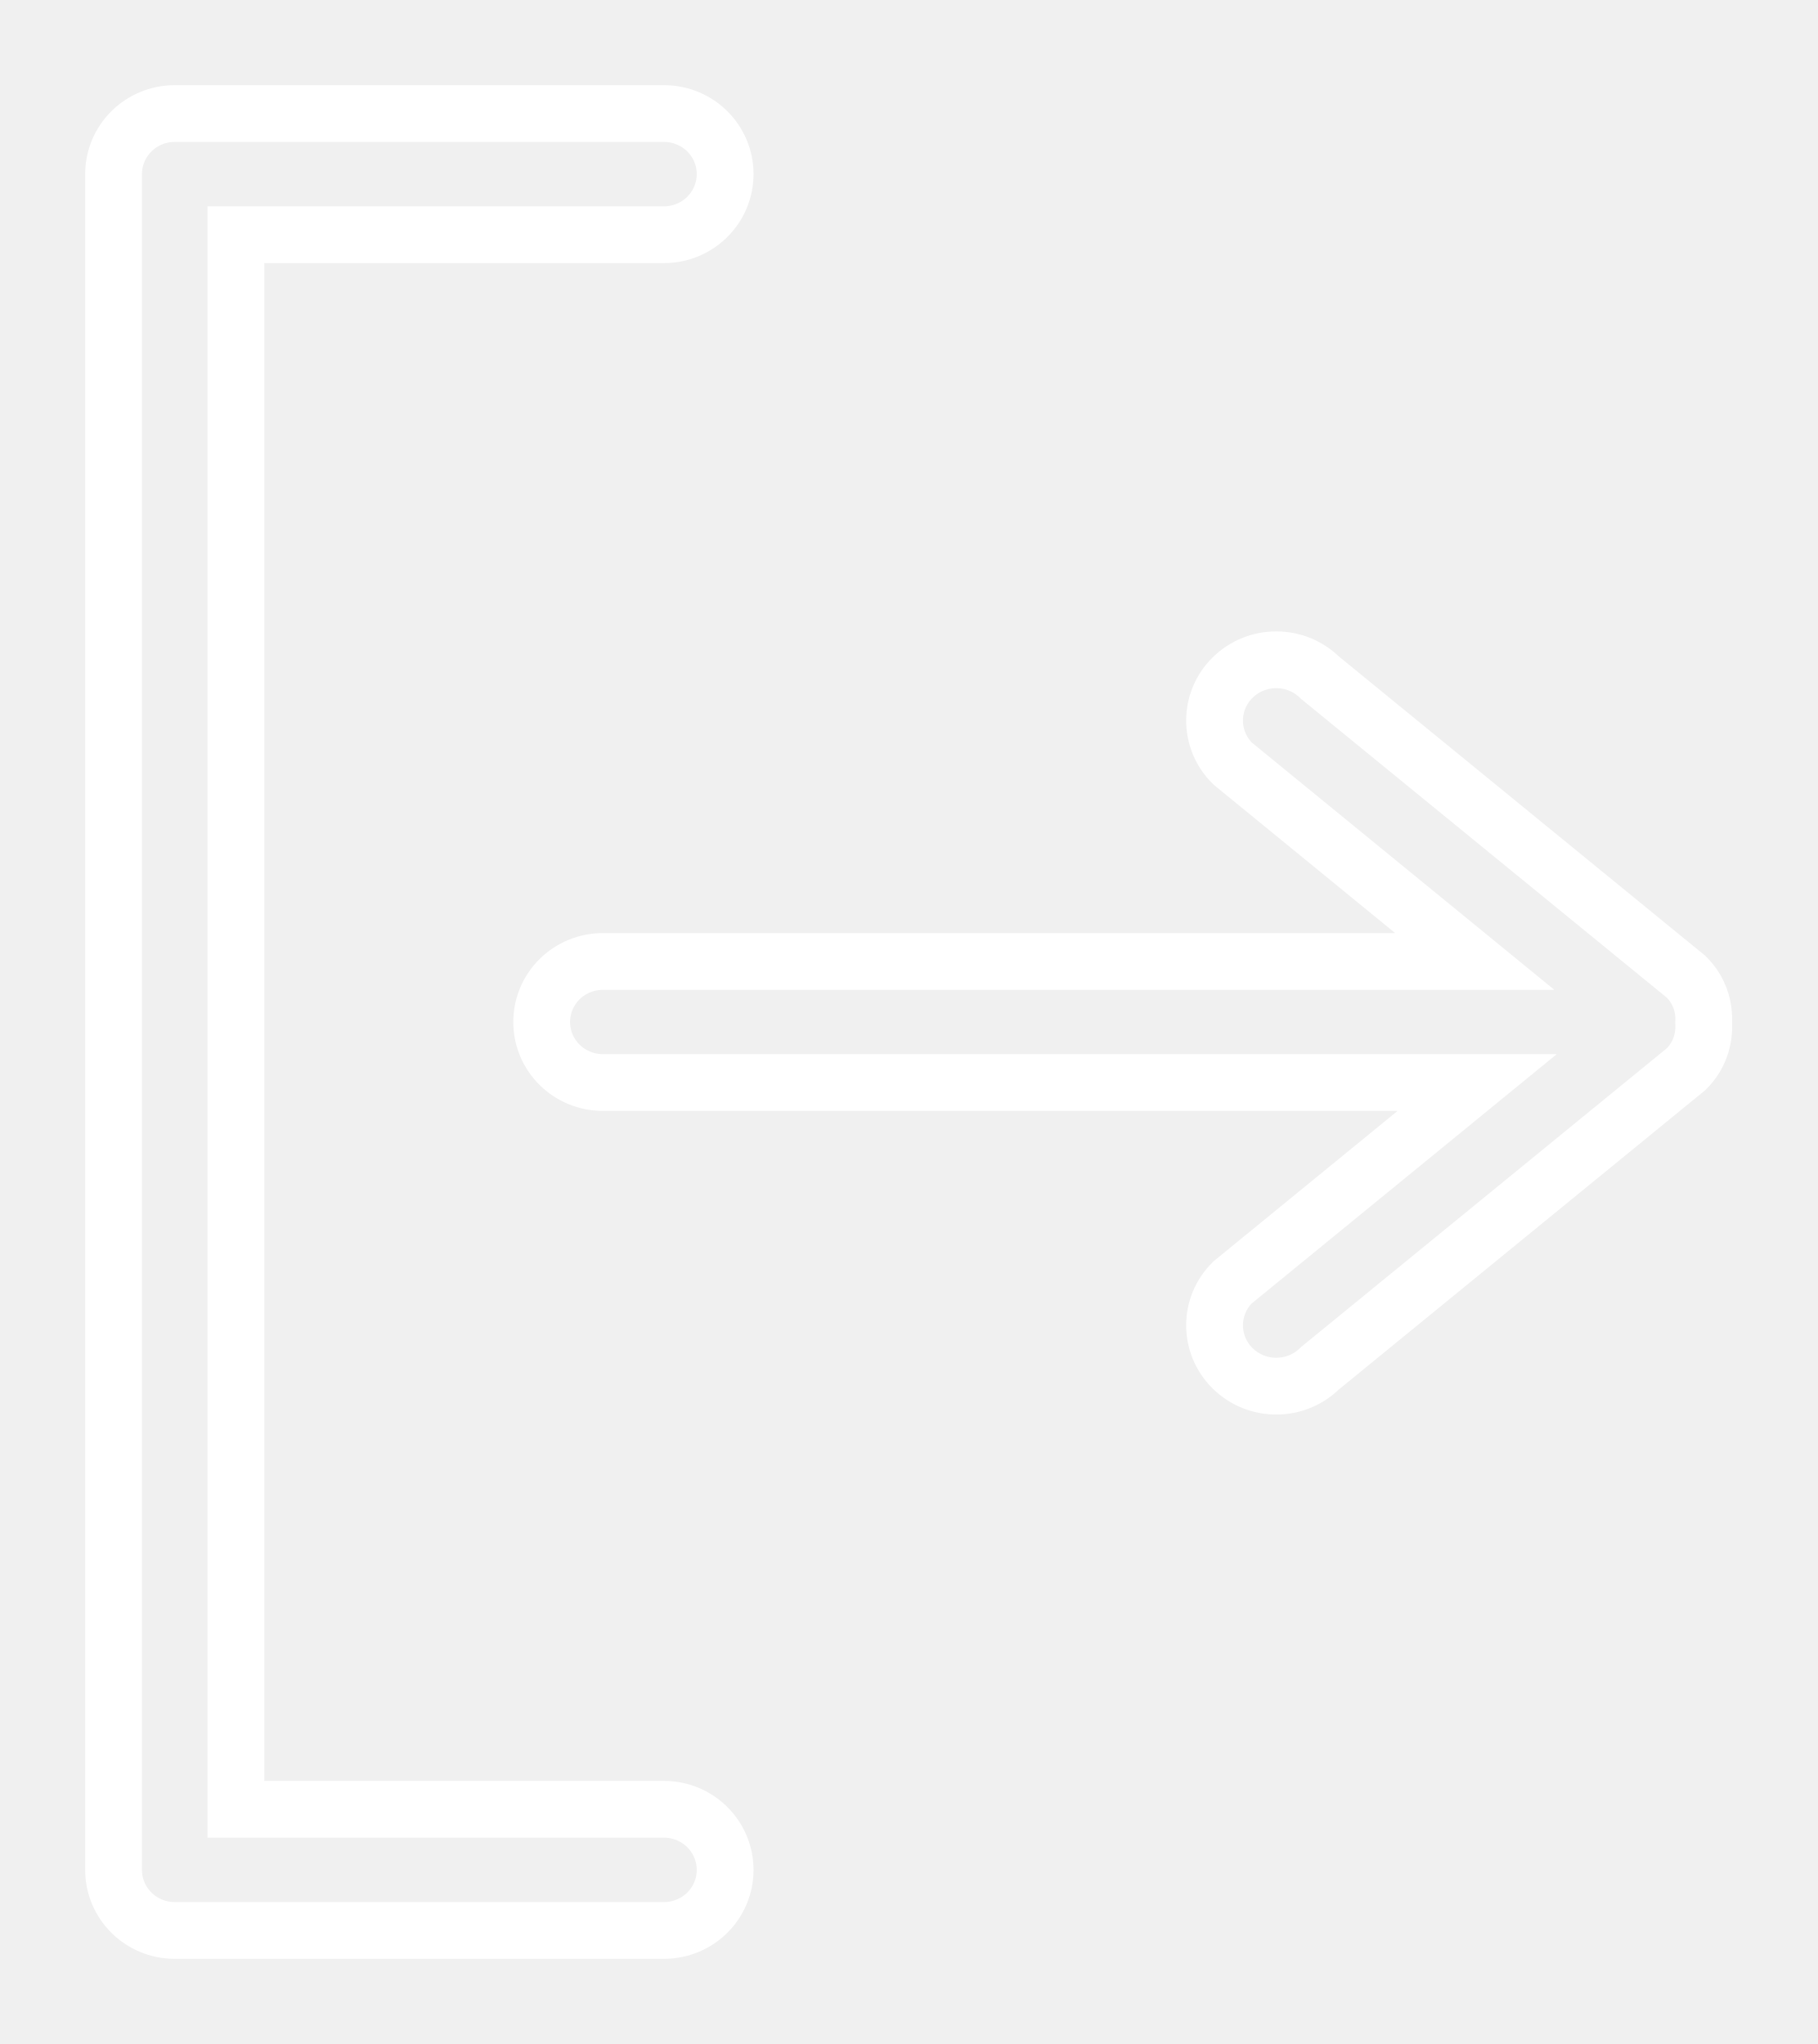
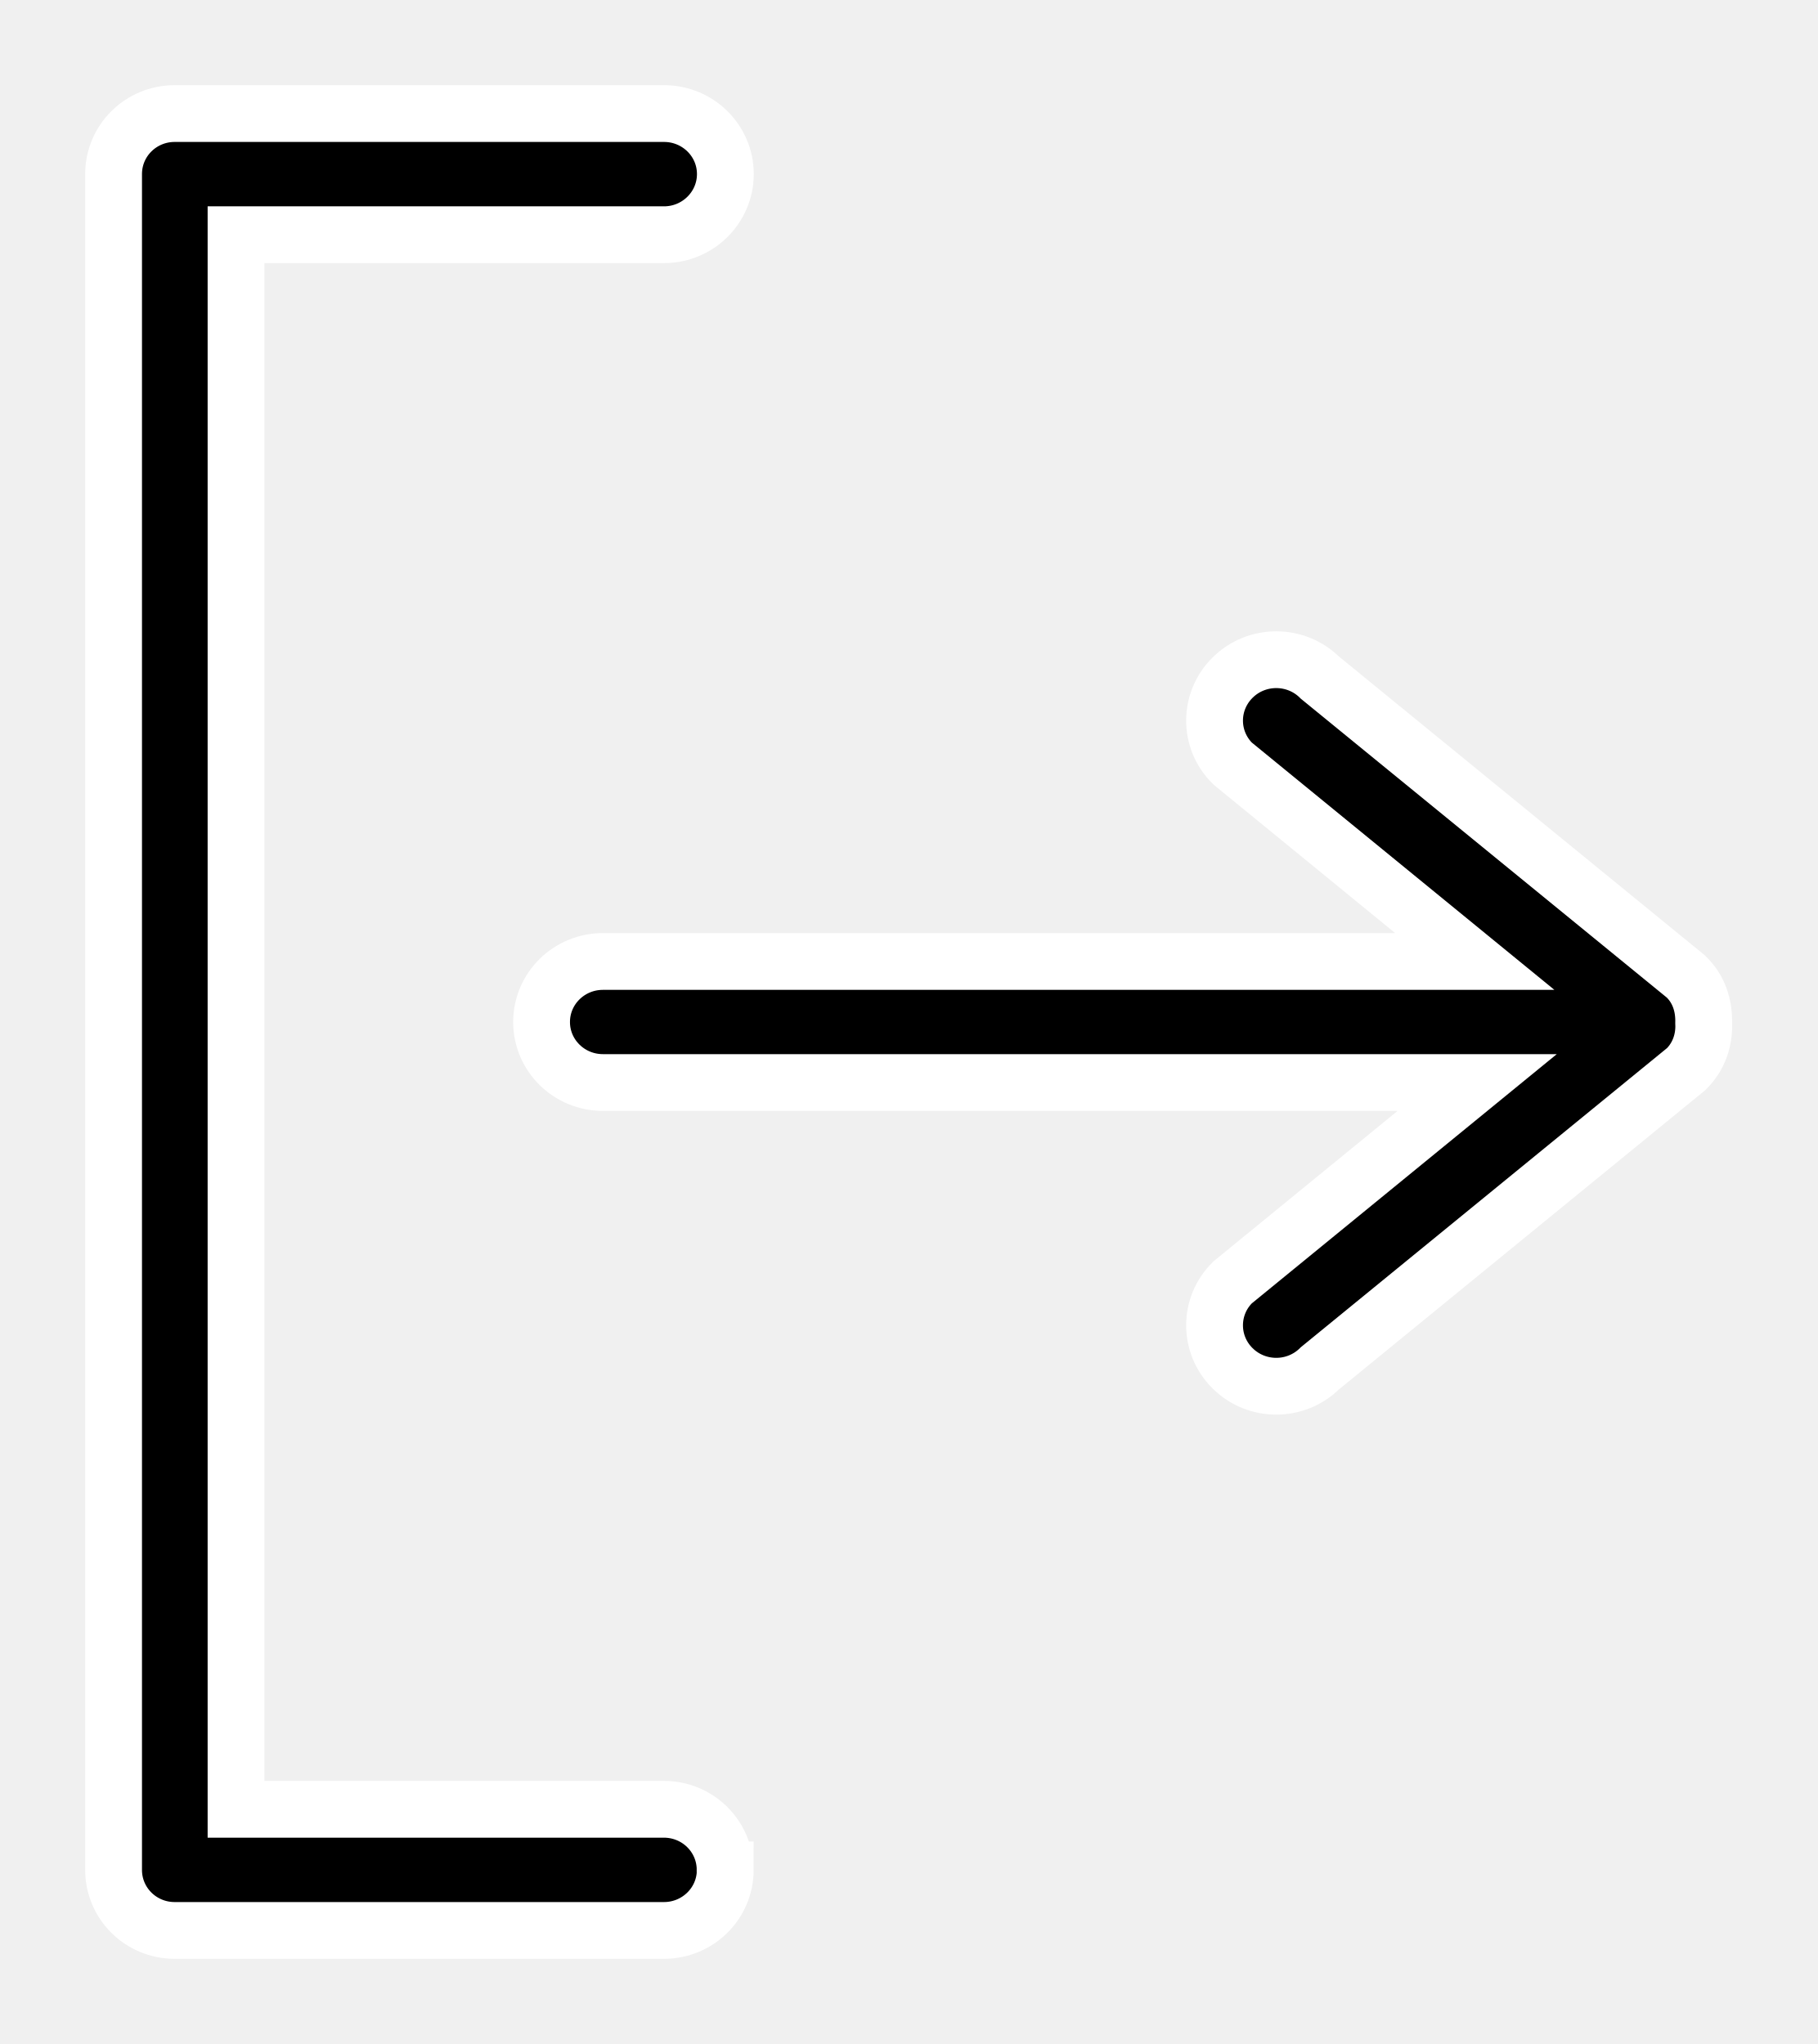
- <svg xmlns="http://www.w3.org/2000/svg" width="16px" height="18px" viewBox="0 0 16 18" version="1.1">
-   <defs />
-   <g id="Page-1" stroke="none" stroke-width="1" fill="none" fill-rule="evenodd">
-     <g id="Dashboard" transform="translate(-1008, -103)" stroke="#FFFFFF" stroke-width="0.5">
-       <path d="M1013.724,109.148 L1015.467,107.016 L1015.467,114.692 C1015.467,114.99 1015.705,115.231 1016,115.231 C1016.295,115.231 1016.533,114.99 1016.533,114.692 L1016.533,106.995 L1018.293,109.148 C1018.501,109.36 1018.841,109.36 1019.05,109.148 C1019.259,108.936 1019.259,108.592 1019.05,108.38 L1016.414,105.154 C1016.302,105.041 1016.154,104.993 1016.009,105.001 C1015.862,104.993 1015.715,105.041 1015.603,105.154 L1012.967,108.38 C1012.758,108.592 1012.758,108.936 1012.967,109.148 C1013.176,109.36 1013.515,109.36 1013.724,109.148 L1013.724,109.148 Z M1023.467,113.616 C1023.172,113.616 1022.933,113.857 1022.933,114.155 L1022.933,117.923 L1009.067,117.923 L1009.067,114.155 C1009.067,113.857 1008.828,113.616 1008.533,113.616 C1008.238,113.616 1008,113.857 1008,114.155 L1008,118.462 C1008,118.759 1008.238,119 1008.533,119 L1023.467,119 C1023.762,119 1024,118.759 1024,118.462 L1024,114.155 C1024,113.857 1023.762,113.616 1023.467,113.616 L1023.467,113.616 Z" id="Fill-103" transform="translate(1016, 112) rotate(90) translate(-1016, -112) " />
-     </g>
-   </g>
+ <svg xmlns="http://www.w3.org/2000/svg" width="16" height="18" viewBox="0 0 16 18">
+   <path fill-rule="evenodd" stroke="#FFF" stroke-width=".5" d="M10.852 6.724l2.132 1.743H5.308c-.298 0-.54.238-.54.533 0 .295.242.533.54.533h7.697l-2.153 1.76c-.212.208-.212.548 0 .757.212.21.556.21.768 0l3.226-2.636c.113-.112.16-.26.153-.405.004-.15-.04-.298-.157-.41L11.62 5.967c-.212-.21-.556-.21-.768 0-.212.21-.212.548 0 .757zm-4.468 9.743c0-.295-.24-.534-.54-.534H2.078V2.067h3.768c.298 0 .54-.24.54-.534 0-.295-.242-.533-.54-.533H1.538C1.24 1 1 1.238 1 1.533v14.934c0 .295.24.533.538.533h4.307c.298 0 .54-.238.54-.533z" />
</svg>
